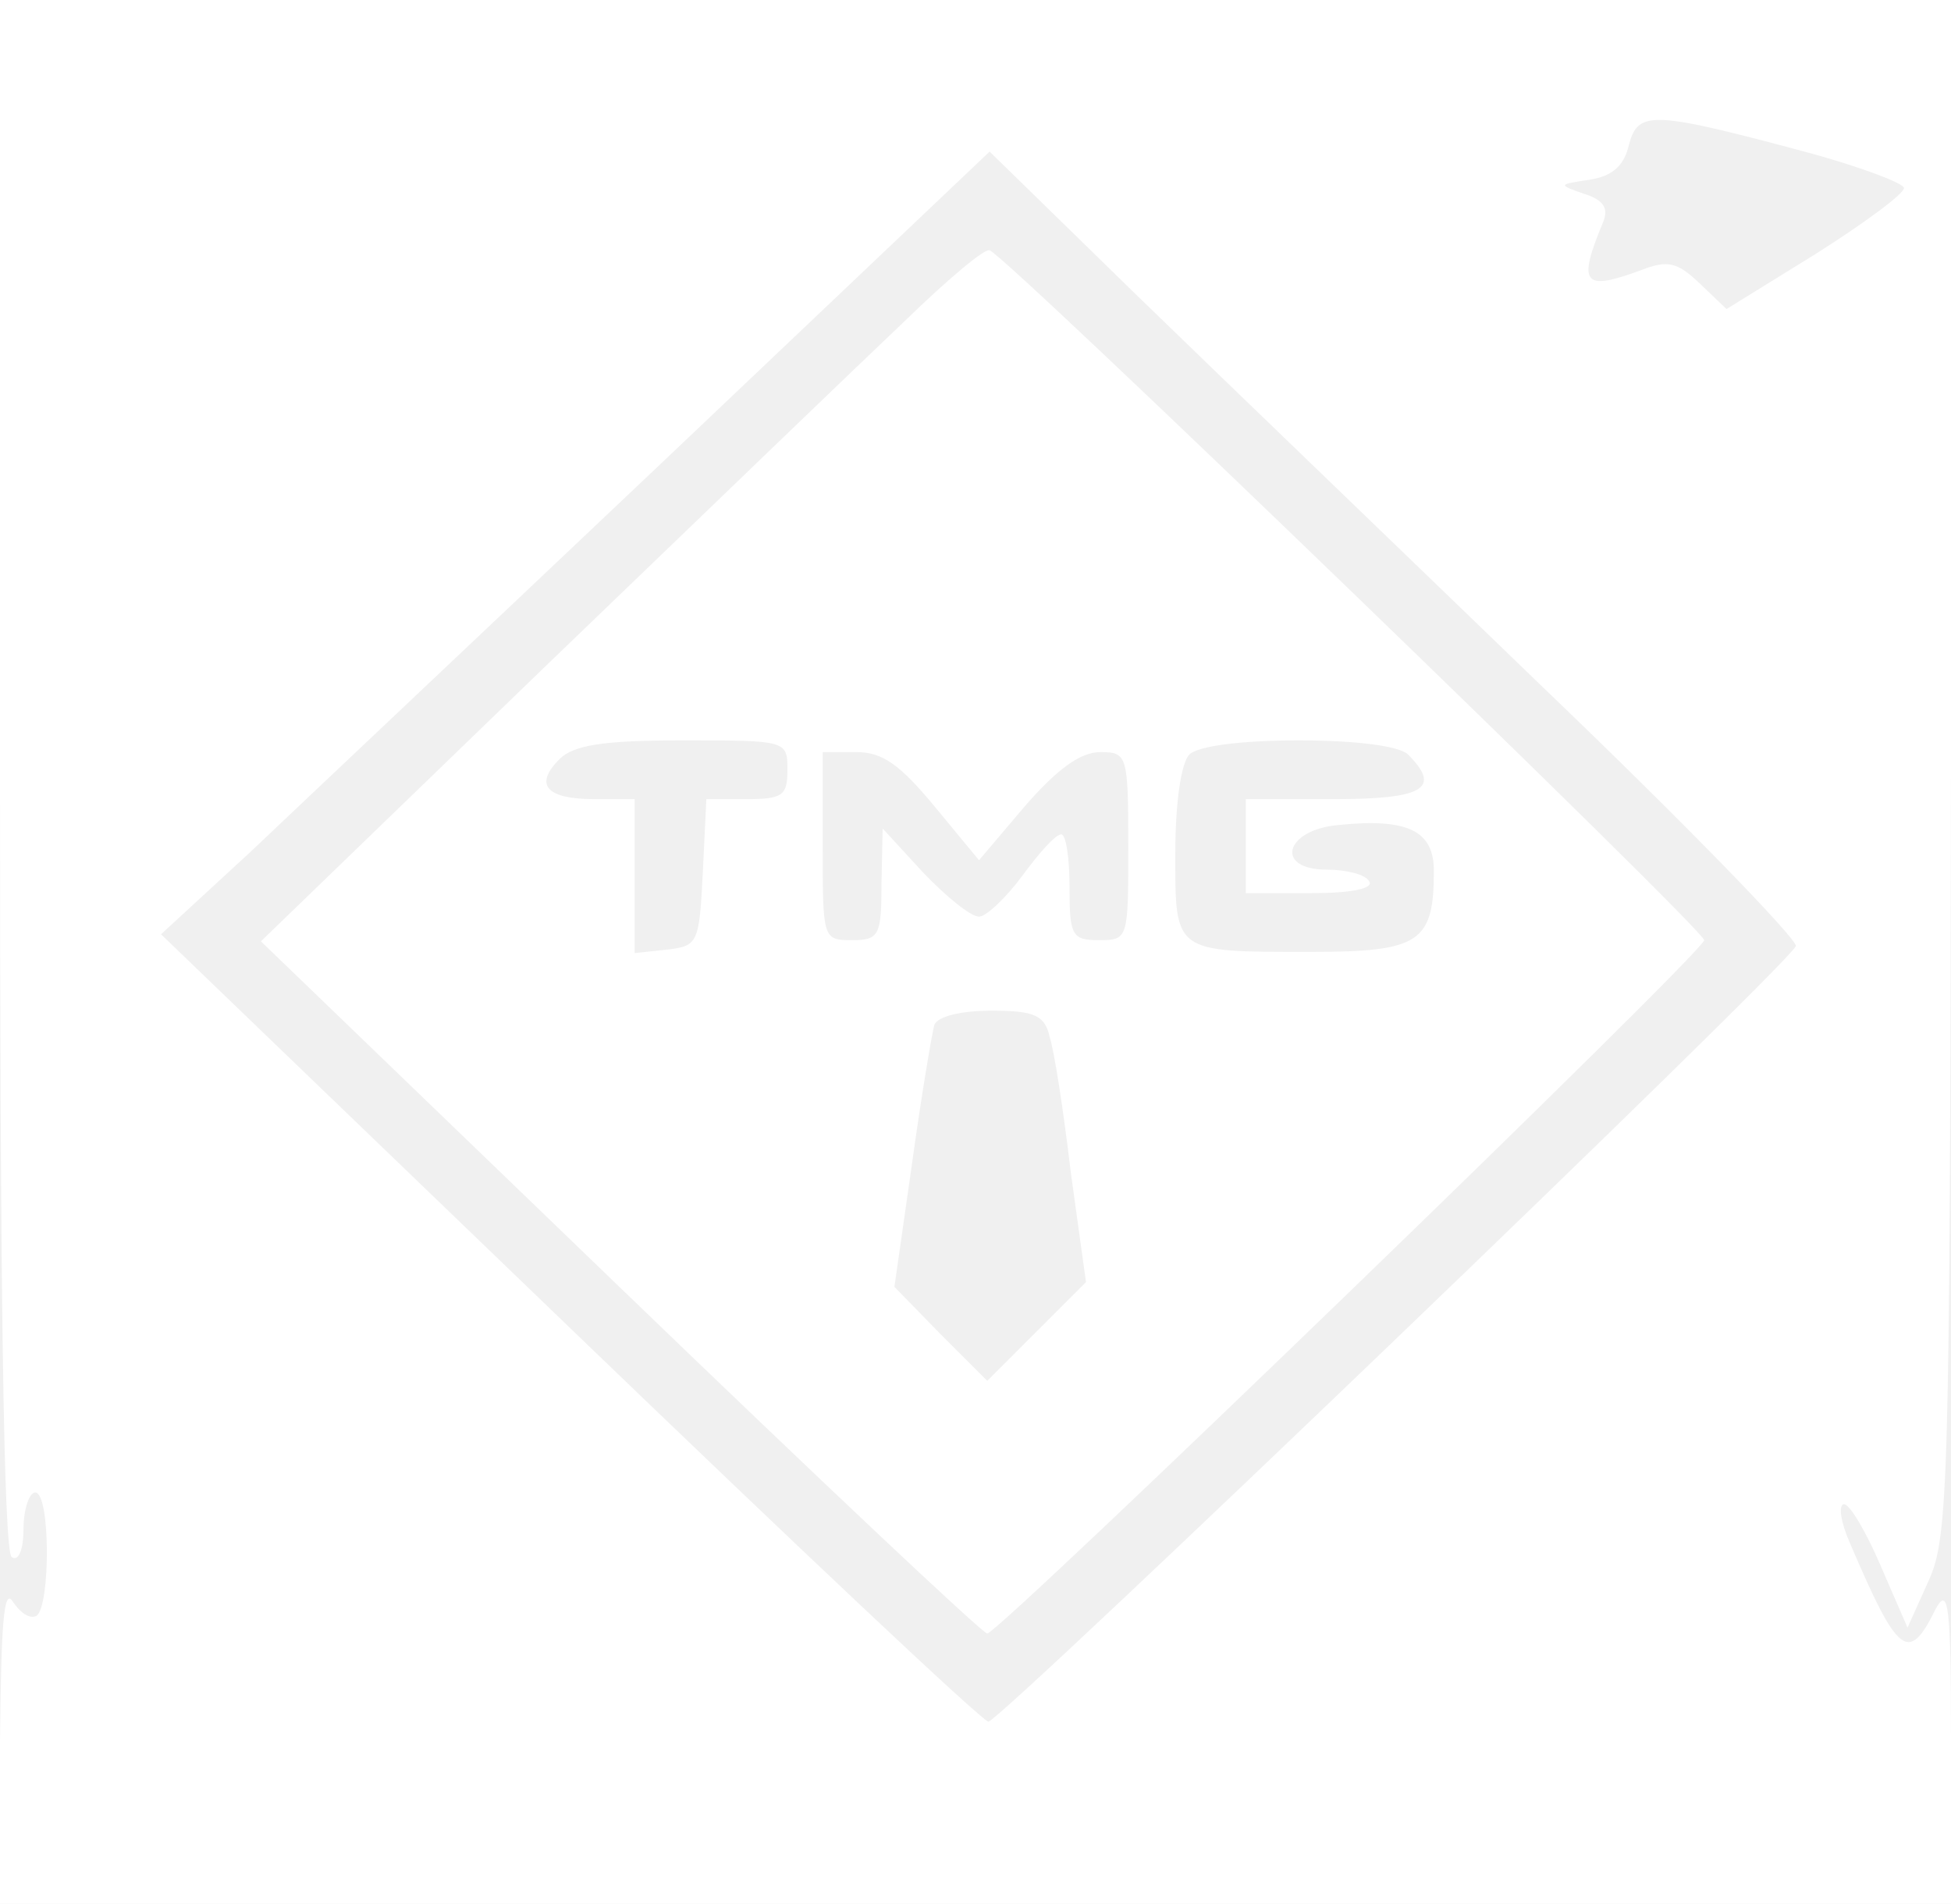
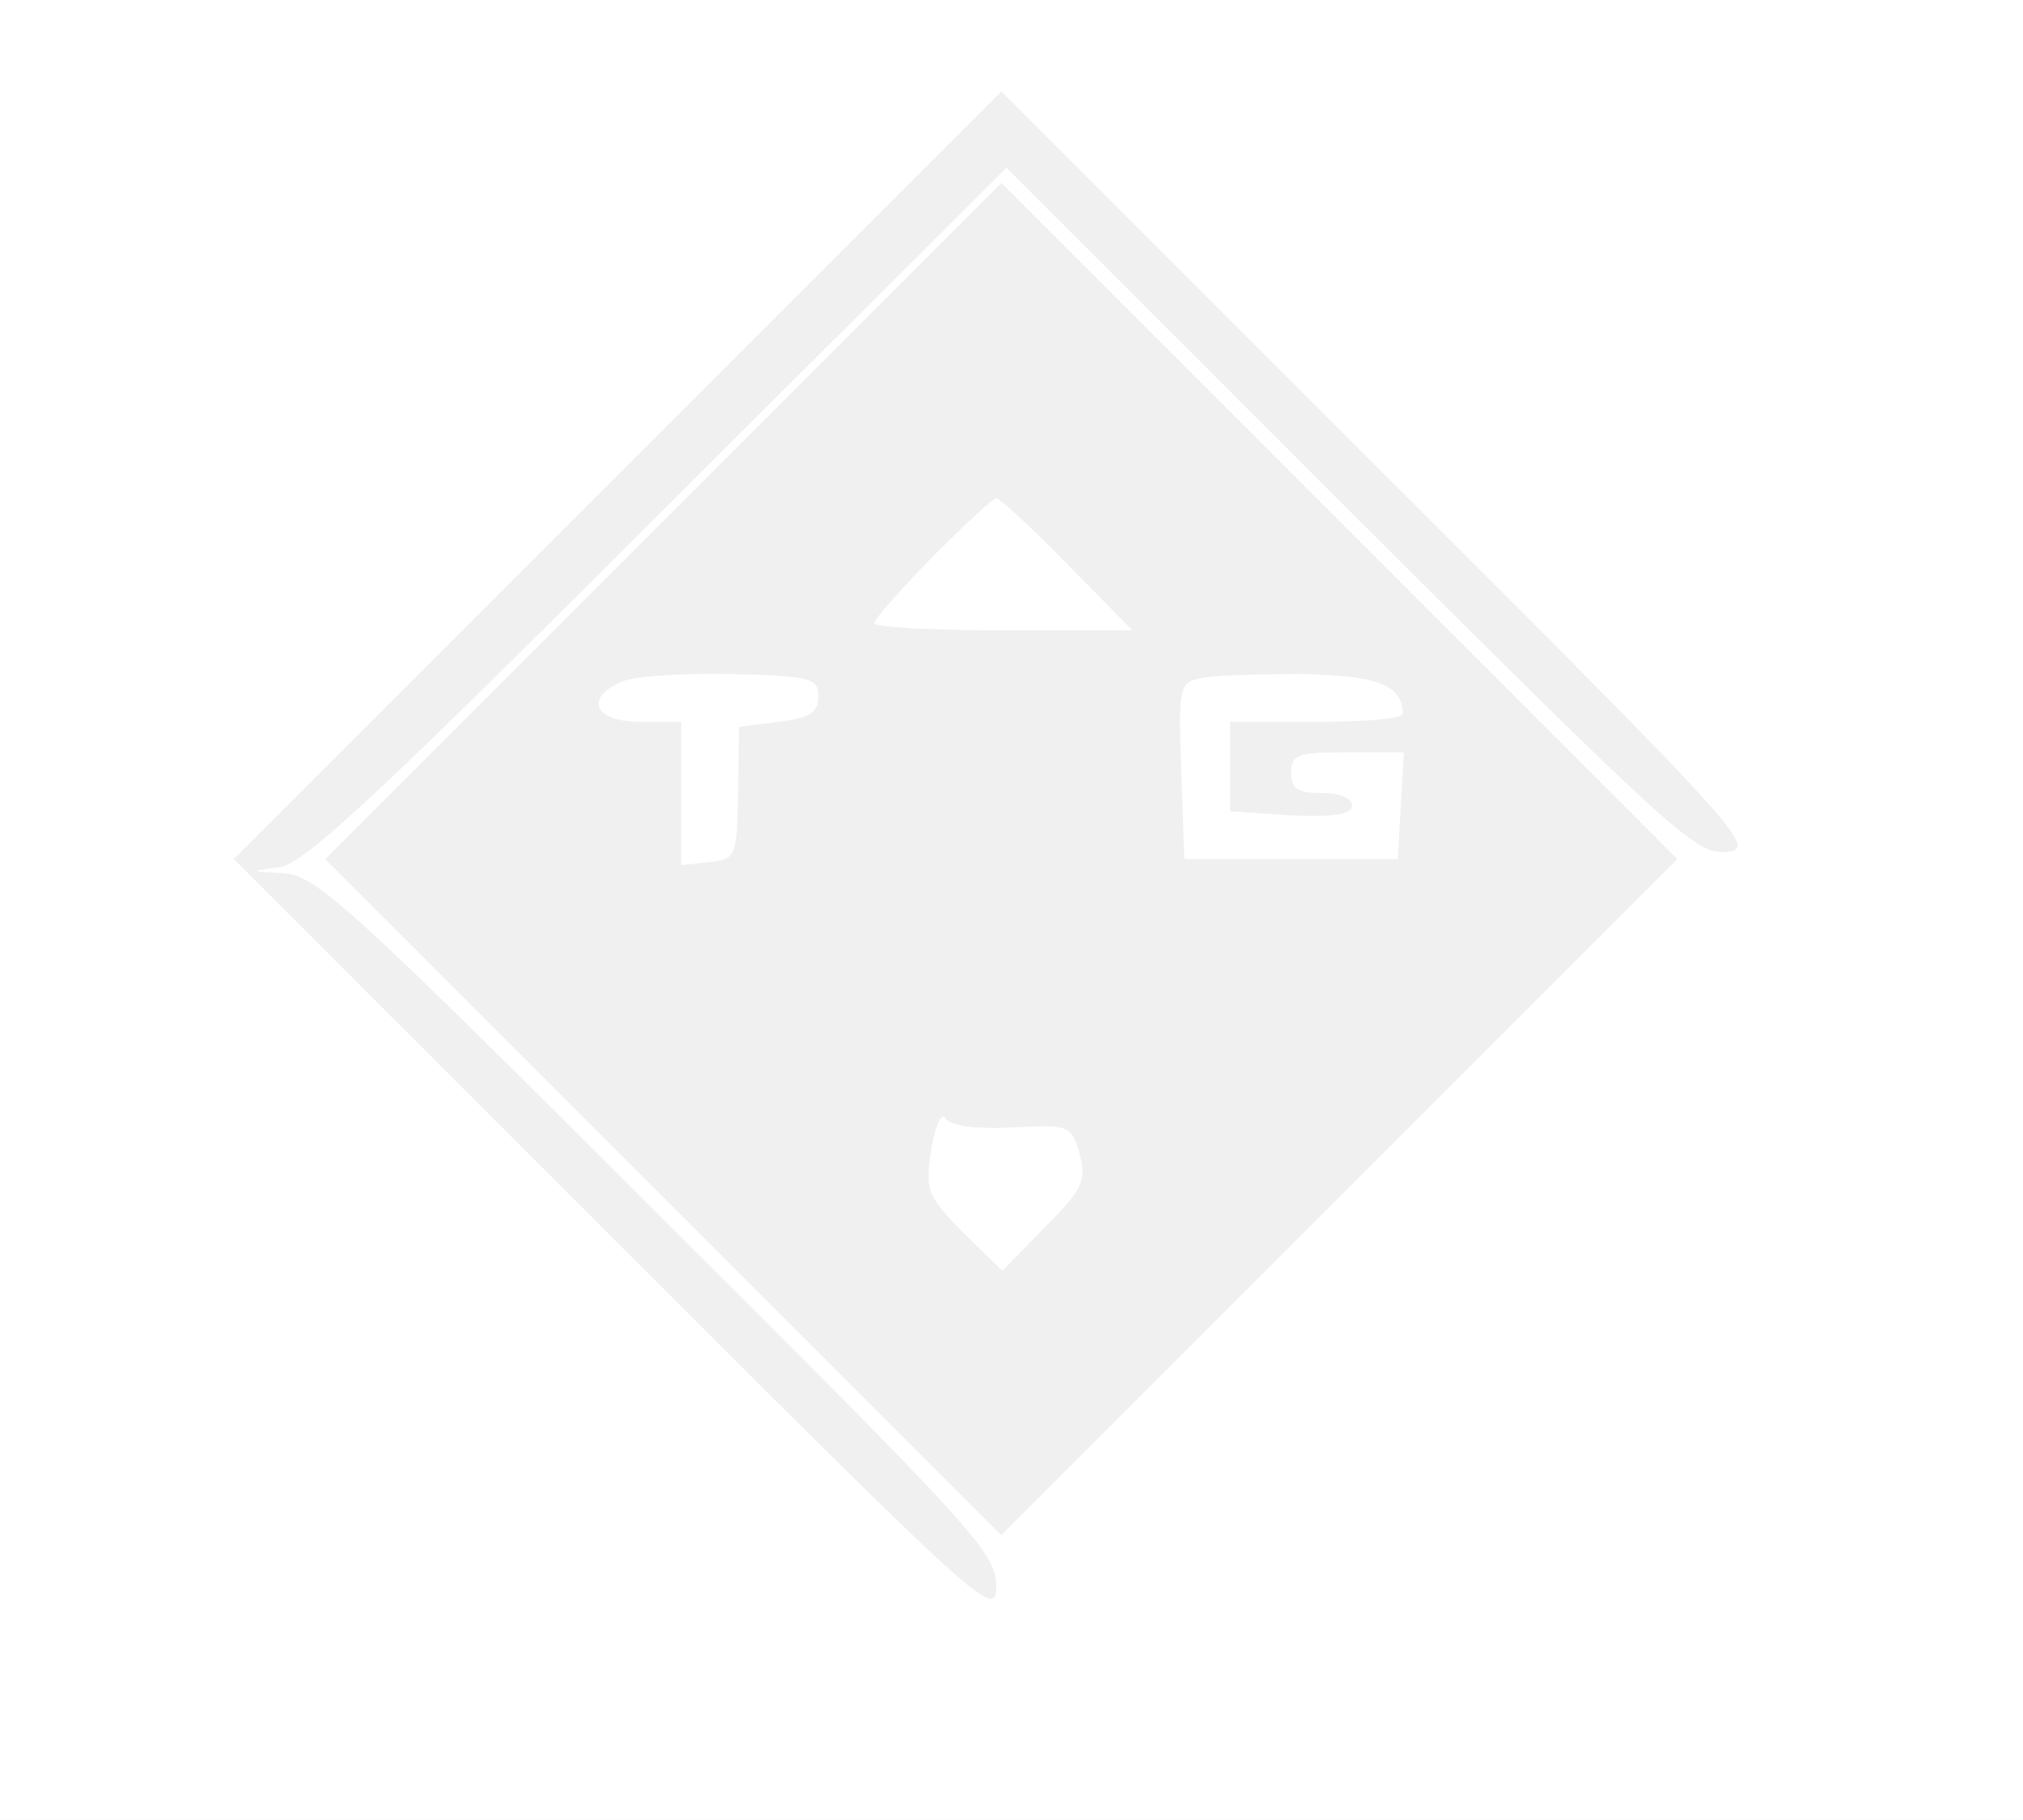
- <svg xmlns="http://www.w3.org/2000/svg" version="1.0" width="166pt" height="162pt" viewBox="0 0 166 162" preserveAspectRatio="xMidYMid meet">
-   <g transform="translate(0,162) scale(0.1,-0.1)" fill="#ffffff" stroke="none">
-     <path d="M0 961 c0 -429 3 -662 10 -666 6 -4 10 7 10 24 0 17 5 31 10 31 13 0 13 -97 1 -105 -6 -3 -14 3 -20 12 -8 13 -10 -20 -11 -119 l0 -138 830 0 830 0 0 138 c0 115 -2 133 -13 113 -23 -47 -32 -40 -73 56 -8 18 -10 33 -5 33 5 0 19 -24 31 -52 l23 -53 18 40 c17 37 18 84 19 693 l0 652 -830 0 -830 0 0 -659z m1539 529 c44 -12 81 -26 81 -30 0 -5 -34 -30 -75 -56 l-76 -47 -23 22 c-19 18 -27 20 -50 11 -49 -18 -54 -12 -32 41 5 12 0 19 -16 24 -23 8 -22 8 4 12 20 3 30 12 34 30 8 29 19 29 153 -7z m-226 -455 c120 -115 216 -214 215 -220 -4 -14 -677 -660 -687 -660 -5 0 -165 151 -356 335 l-348 335 76 70 c41 39 199 188 352 333 l277 263 126 -123 c70 -68 225 -217 345 -333z" />
-     <path d="M770 1347 c-36 -34 -174 -167 -307 -295 l-241 -233 306 -295 c168 -162 308 -294 312 -294 10 0 610 580 610 590 0 9 -594 583 -608 587 -4 2 -36 -25 -72 -60z m-100 -382 c0 -22 -4 -25 -35 -25 l-34 0 -3 -62 c-3 -60 -4 -63 -30 -66 l-28 -3 0 65 0 66 -34 0 c-41 0 -52 12 -30 34 12 12 37 16 105 16 88 0 89 0 89 -25z m528 13 c29 -29 13 -38 -63 -38 l-75 0 0 -40 0 -40 56 0 c34 0 53 4 49 10 -3 6 -20 10 -36 10 -45 0 -36 34 10 38 59 6 81 -5 81 -39 0 -61 -12 -69 -105 -69 -117 0 -115 -1 -115 84 0 43 5 77 12 84 7 7 43 12 93 12 50 0 86 -5 93 -12z m-403 -44 l38 -46 39 46 c27 31 47 46 64 46 23 0 24 -2 24 -80 0 -79 0 -80 -25 -80 -23 0 -25 4 -25 45 0 25 -3 45 -7 45 -5 0 -19 -16 -33 -35 -14 -19 -31 -35 -37 -35 -7 0 -28 17 -48 38 l-34 37 -1 -47 c0 -44 -2 -48 -25 -48 -25 0 -25 1 -25 80 l0 80 29 0 c22 0 37 -11 66 -46z m98 -196 c4 -12 12 -64 18 -115 l13 -94 -42 -42 -42 -42 -40 40 -39 40 15 105 c8 58 17 111 19 118 3 7 22 12 49 12 36 0 45 -4 49 -22z" />
+ <svg xmlns="http://www.w3.org/2000/svg" version="1.0" width="199pt" height="179pt" viewBox="0 0 199 179" preserveAspectRatio="xMidYMid meet">
+   <g transform="translate(0,179) scale(0.1,-0.1)" fill="#ffffff" stroke="none">
+     <path d="M0 895 l0 -895 995 0 995 0 0 895 0 895 -995 0 -995 0 0 -895z m1698 57 c-29 -3 -52 18 -370 335 l-338 338 -343 -342 c-271 -271 -348 -343 -372 -346 -30 -4 -30 -4 4 -6 31 -1 67 -34 367 -334 310 -309 334 -334 334 -367 0 -34 -12 -23 -375 340 l-375 375 377 377 378 378 373 -373 c361 -360 371 -372 340 -375z m-380 -339 l-333 -333 -332 332 -333 333 332 332 333 333 332 -332 333 -333 -332 -332z" />
+     <path d="M917 1242 c-31 -32 -57 -61 -57 -65 0 -4 57 -7 127 -7 l127 0 -64 65 c-35 36 -67 65 -70 65 -3 0 -31 -26 -63 -58z" />
+     <path d="M613 1120 c-39 -16 -29 -40 17 -40 l40 0 0 -71 0 -70 28 3 c26 3 27 5 28 68 l1 65 39 5 c31 4 39 9 39 25 0 18 -7 20 -85 22 -47 1 -95 -2 -107 -7z" />
+     <path d="M1182 1123 c-22 -4 -23 -8 -20 -91 l3 -87 105 0 105 0 3 53 3 52 -55 0 c-49 0 -56 -2 -56 -20 0 -16 7 -20 30 -20 17 0 30 -5 30 -12 0 -9 -17 -12 -60 -10 l-60 4 0 44 0 44 85 0 c47 0 85 3 85 8 -1 28 -23 37 -97 39 -43 0 -88 -1 -101 -4z" />
+     <path d="M916 659 c-6 -40 -4 -45 31 -81 l39 -38 42 43 c37 37 41 46 34 72 -8 28 -10 29 -66 26 -37 -2 -62 2 -66 9 -4 6 -10 -7 -14 -31z" />
  </g>
</svg>
